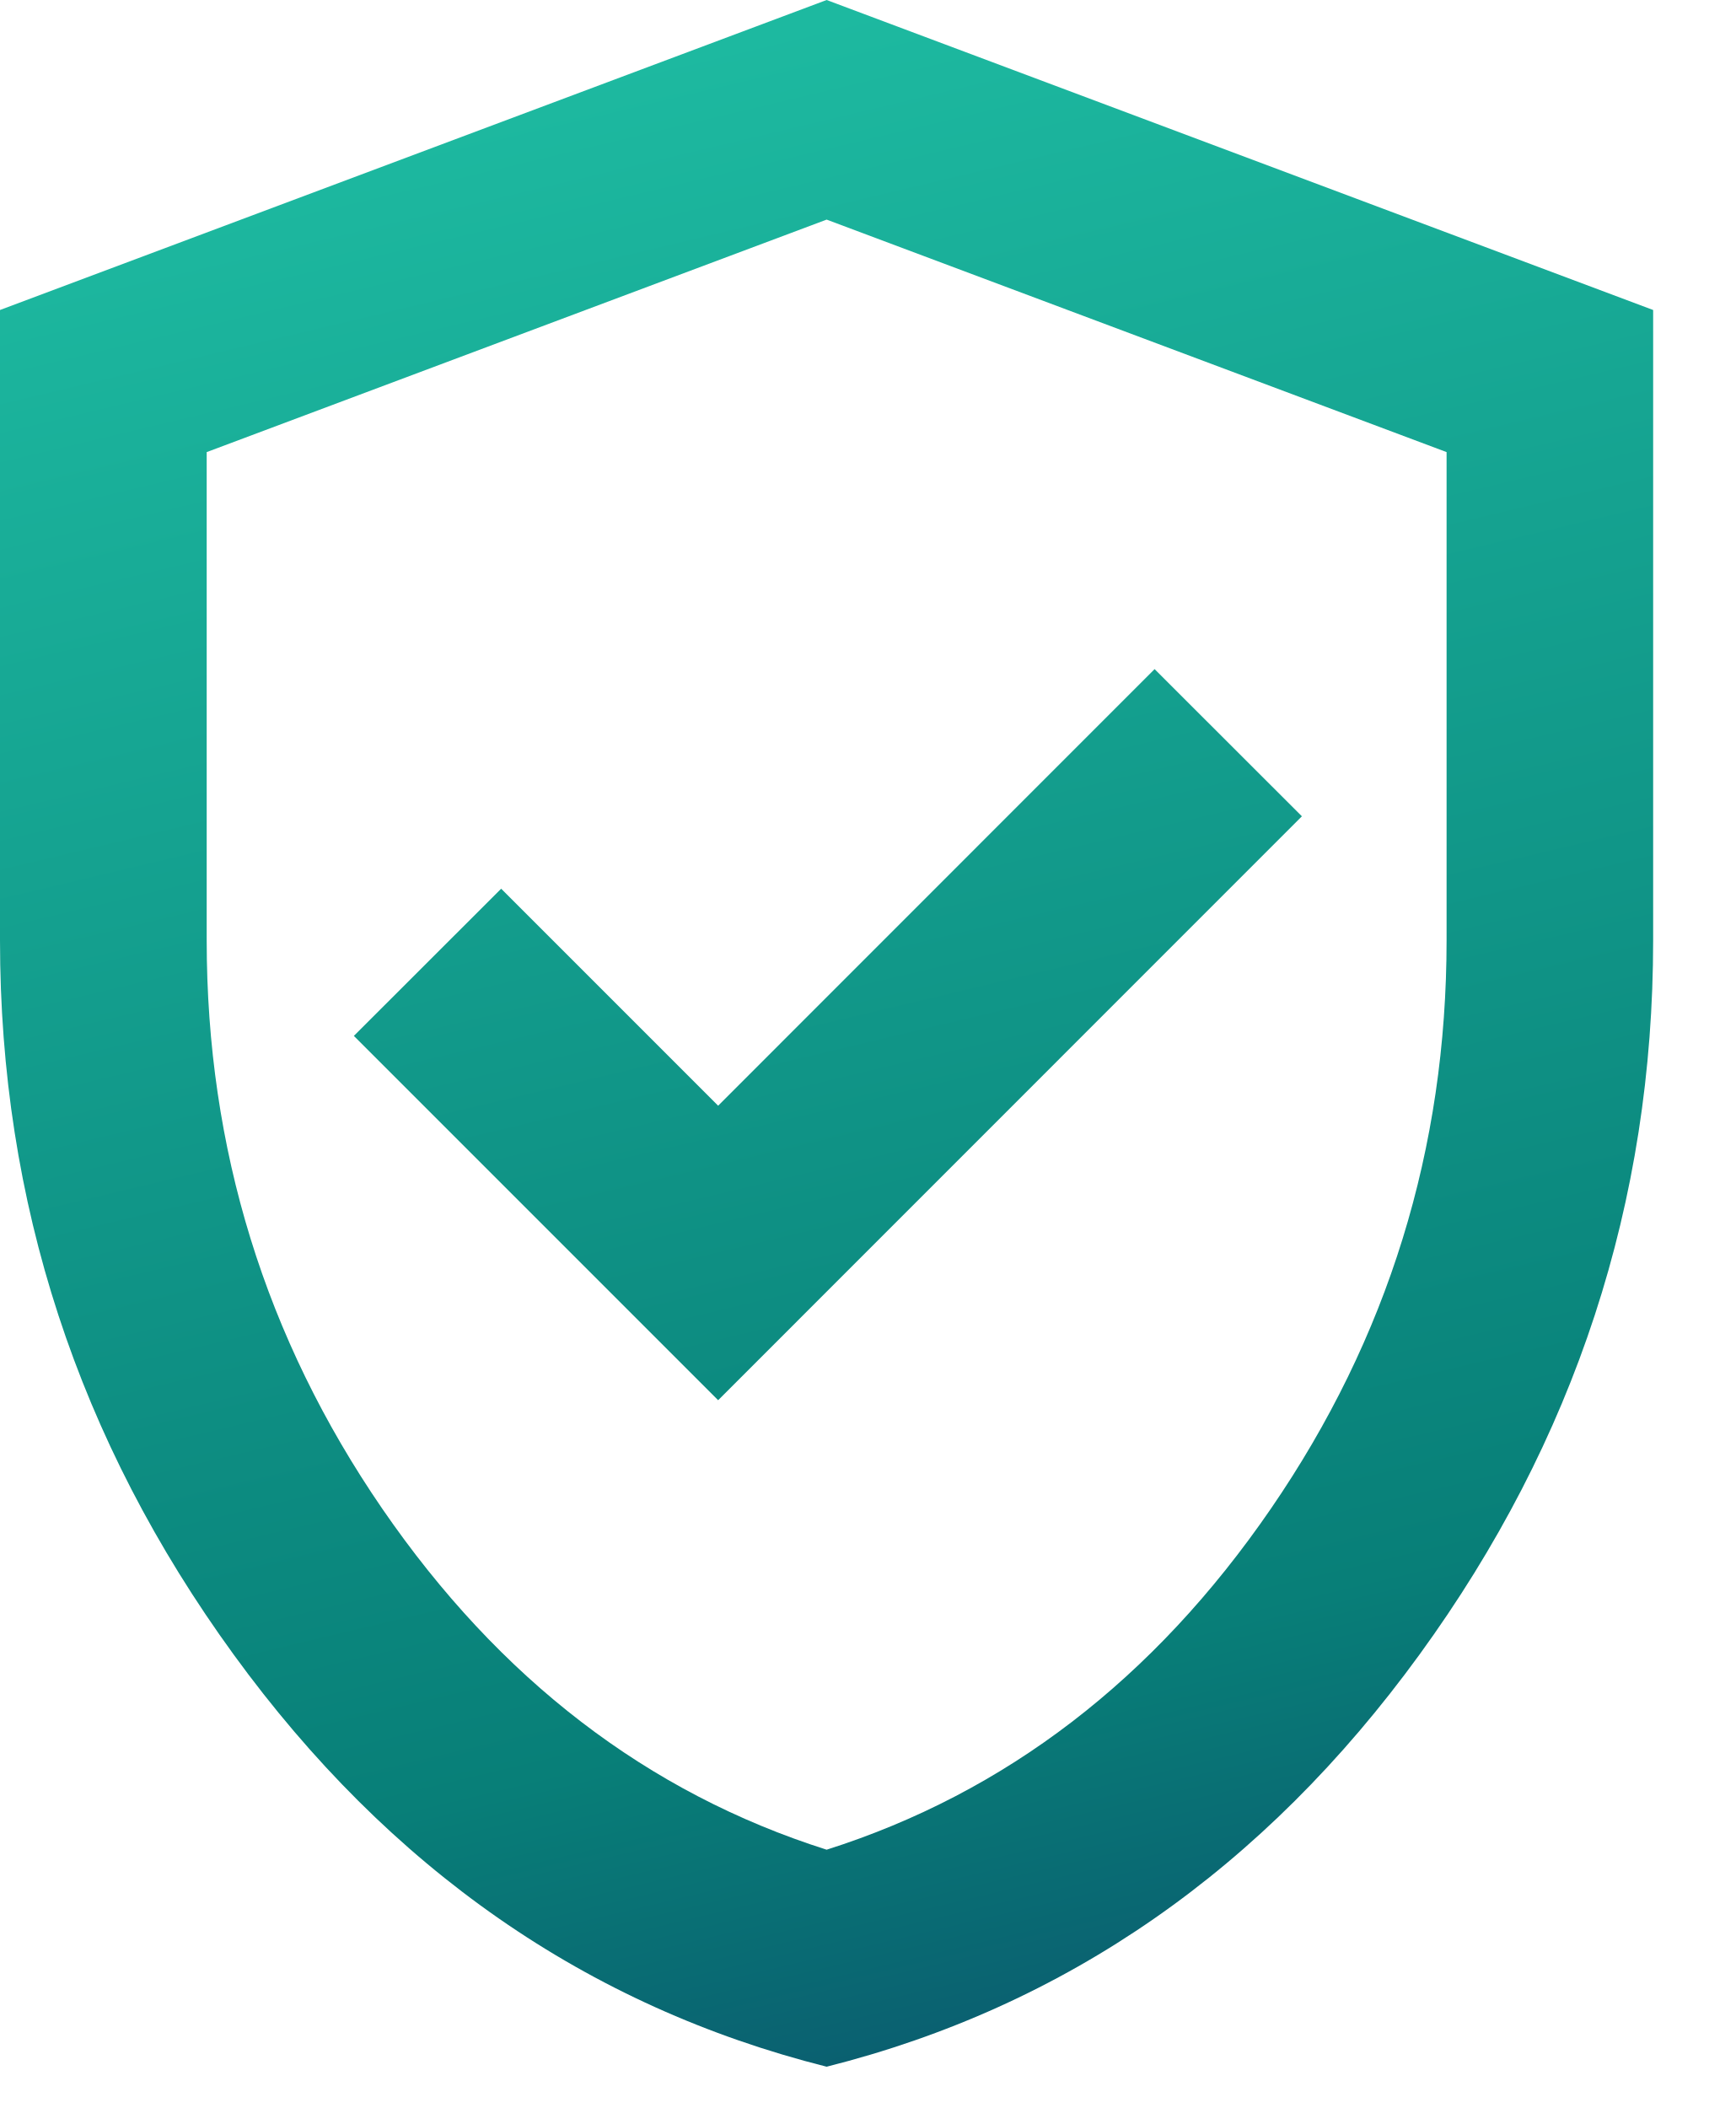
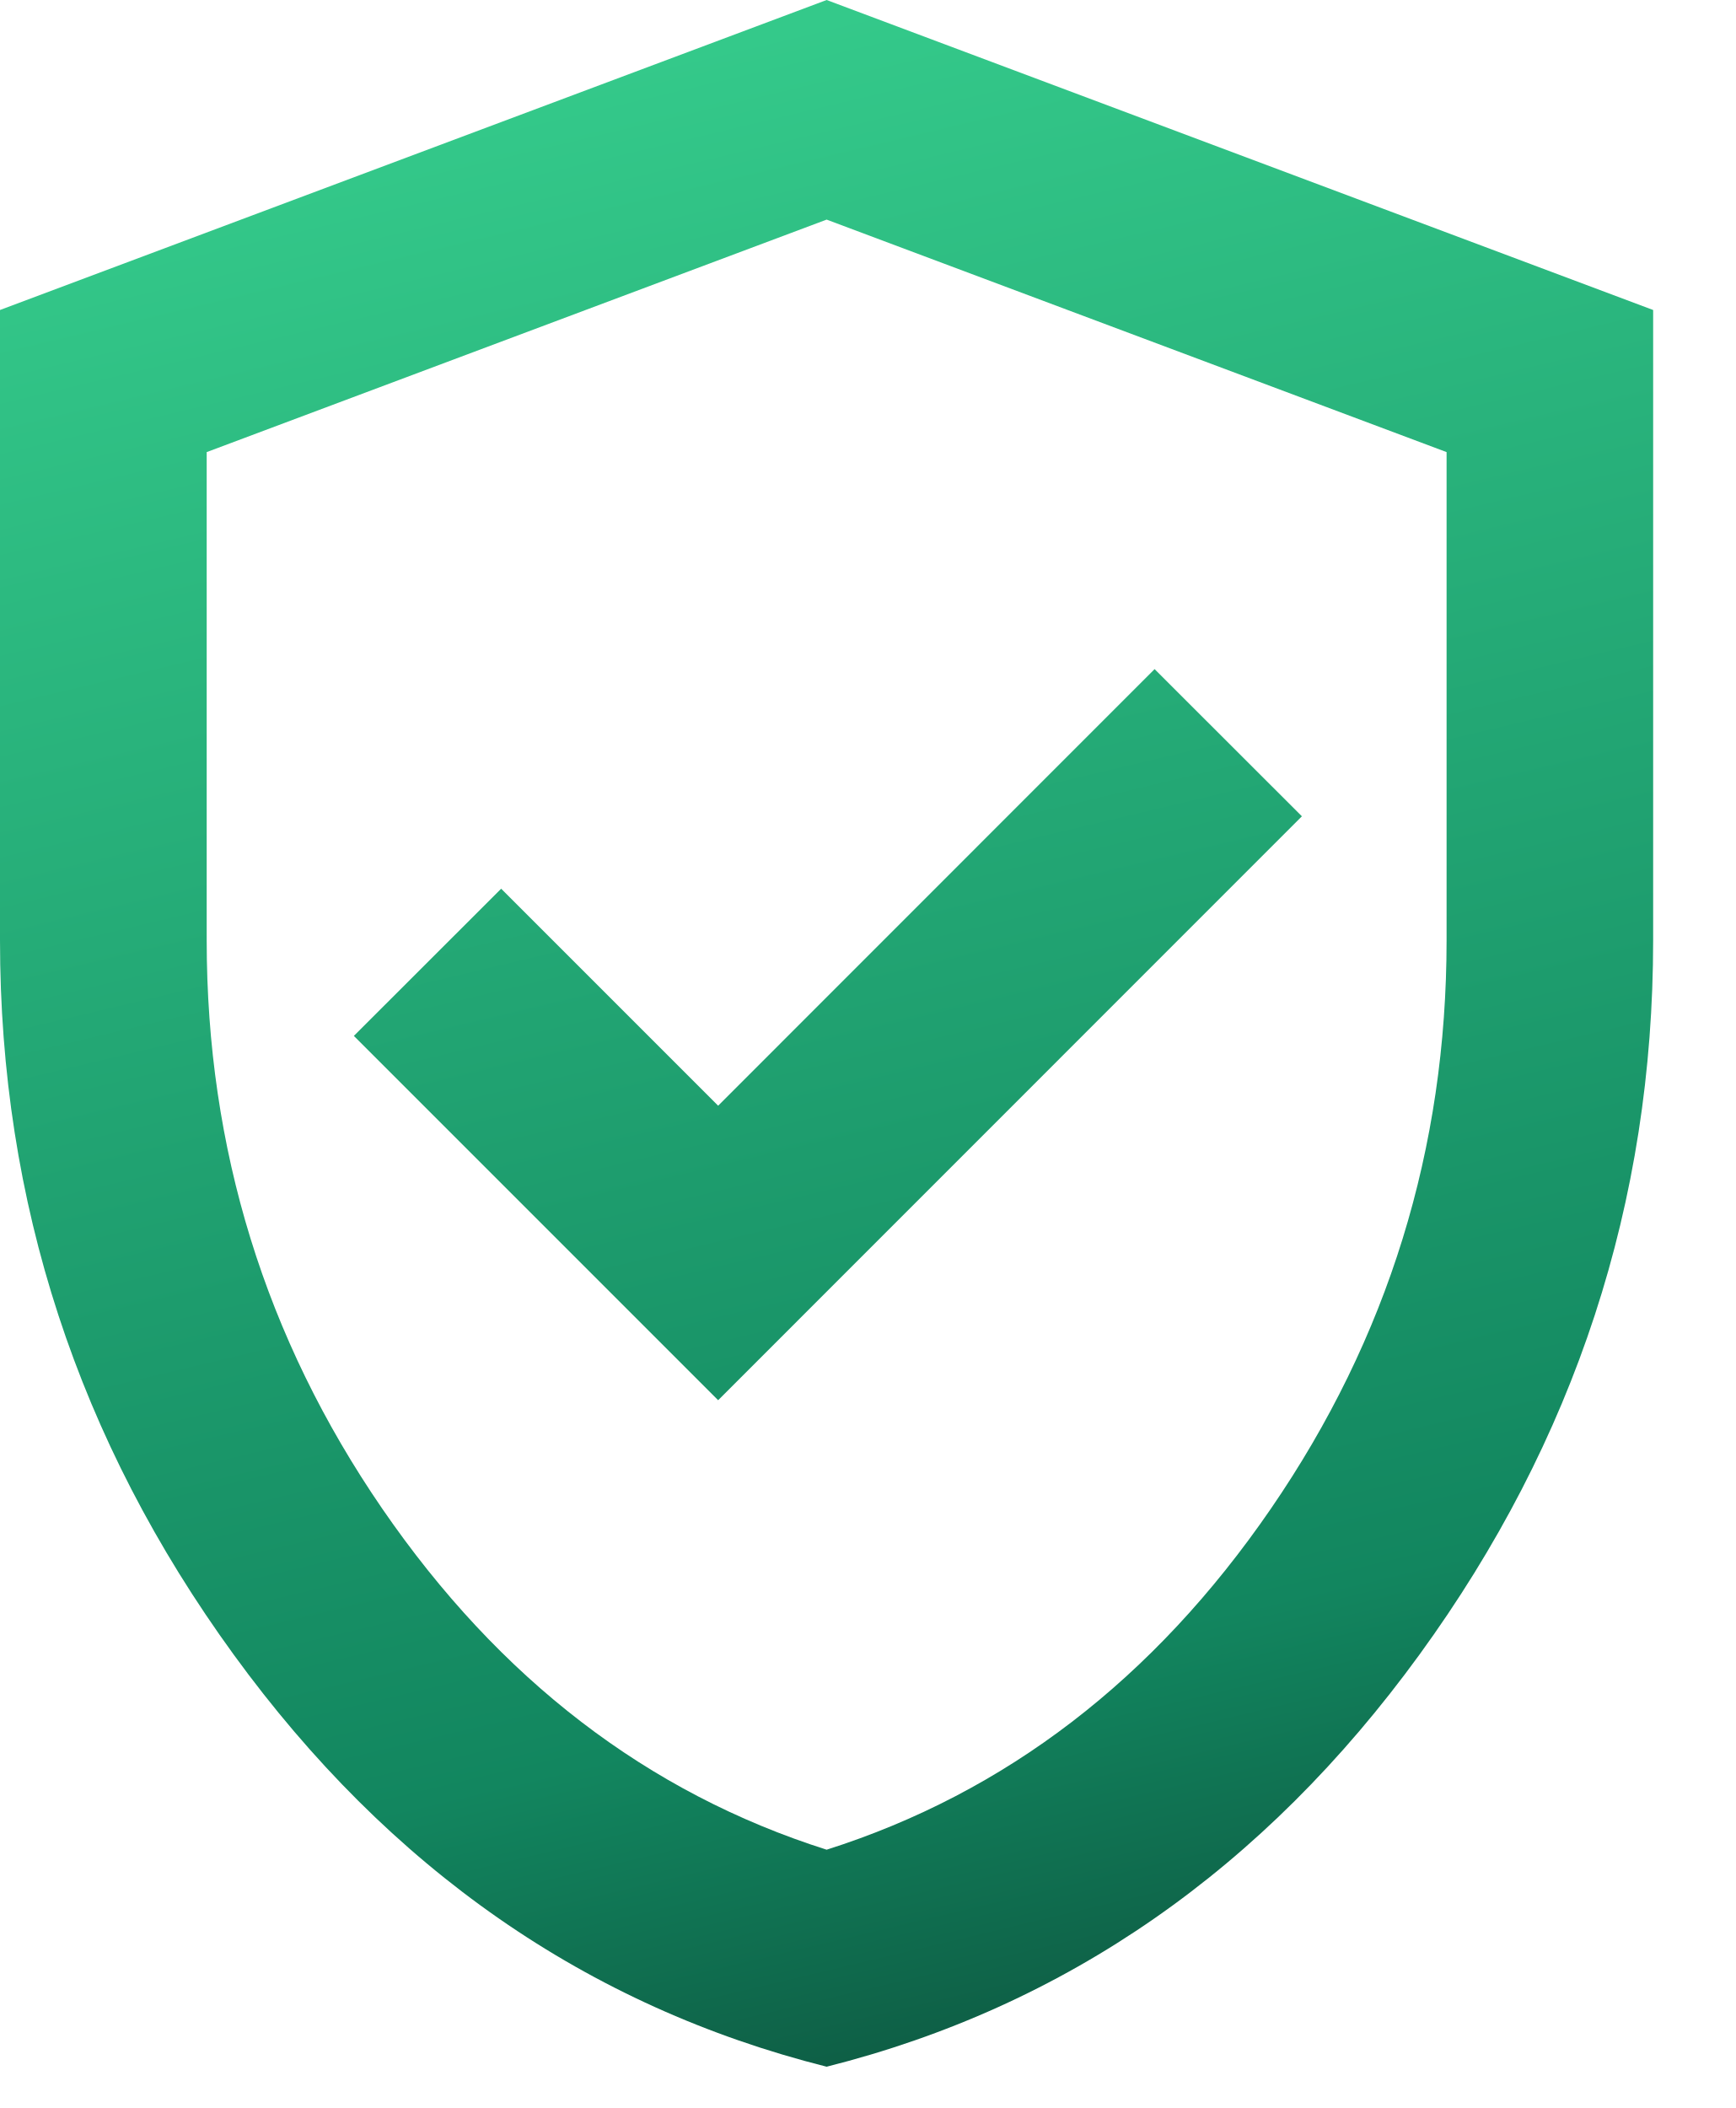
<svg xmlns="http://www.w3.org/2000/svg" width="14" height="17" viewBox="0 0 14 17" fill="none">
  <path d="M5.792 11.292L10.5 6.583L9.312 5.396L5.792 8.917L4.042 7.167L2.854 8.354L5.792 11.292ZM6.667 16.667C4.736 16.181 3.142 15.073 1.885 13.344C0.628 11.615 0 9.694 0 7.583V2.5L6.667 0L13.333 2.5V7.583C13.333 9.694 12.705 11.615 11.448 13.344C10.191 15.073 8.597 16.181 6.667 16.667ZM6.667 14.917C8.111 14.458 9.306 13.542 10.25 12.167C11.194 10.792 11.667 9.264 11.667 7.583V3.646L6.667 1.771L1.667 3.646V7.583C1.667 9.264 2.139 10.792 3.083 12.167C4.028 13.542 5.222 14.458 6.667 14.917Z" fill="url(#paint0_linear_553_5848)" />
  <defs>
    <linearGradient id="paint0_linear_553_5848" x1="0" y1="0" x2="4.472" y2="18.777" gradientUnits="userSpaceOnUse">
-       <stop offset="0.087" stop-color="#1DB9A0" />
-       <stop offset="0.774" stop-color="#087F78" />
-       <stop offset="1" stop-color="#0B4F6C" />
+       <stop offset="0.087" stop-color="#34C98A" />
+       <stop offset="0.774" stop-color="#12865F" />
+       <stop offset="1" stop-color="#0C4A38" />
    </linearGradient>
  </defs>
</svg>
